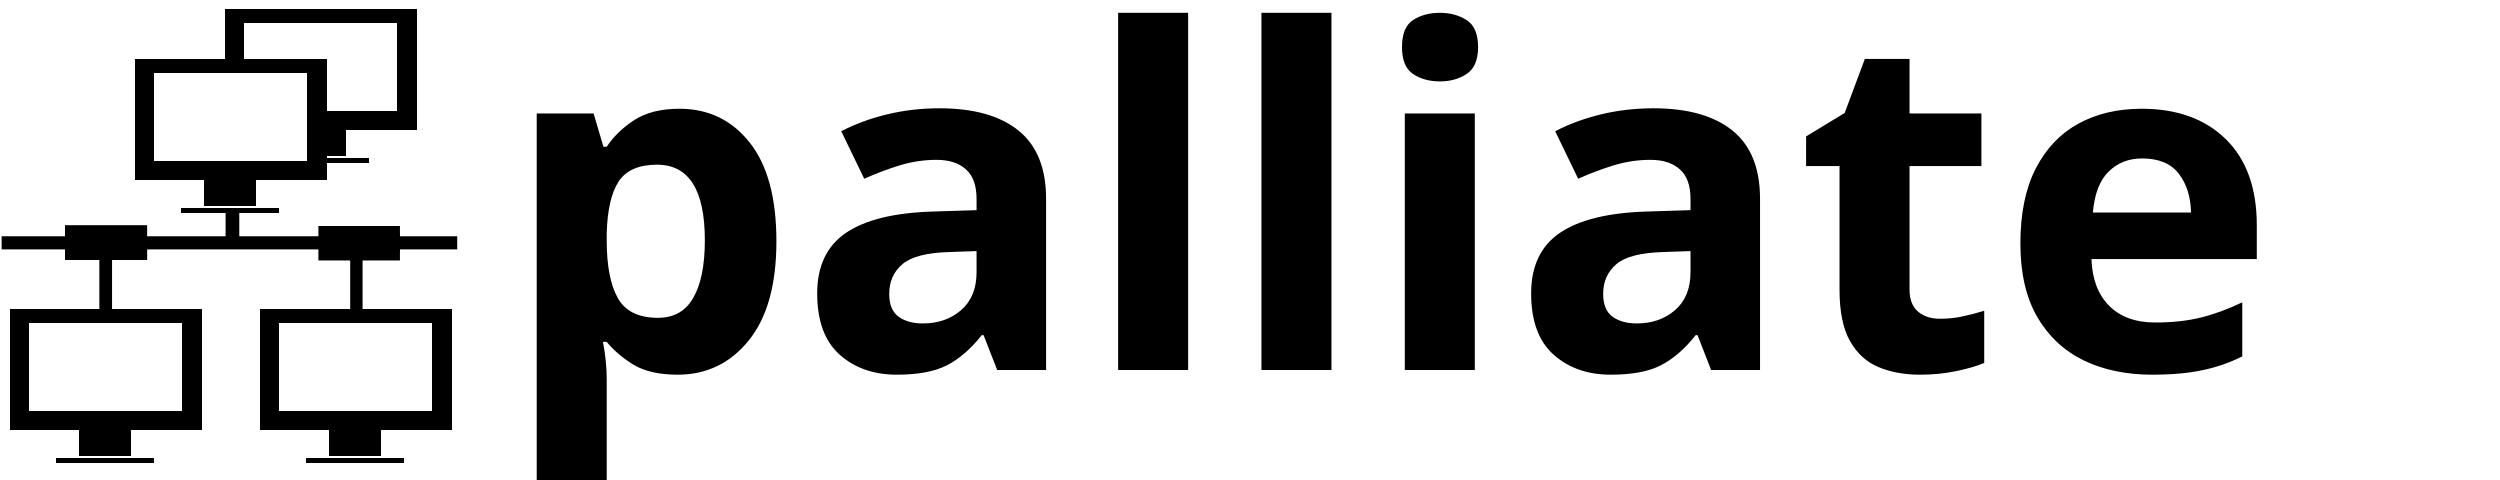
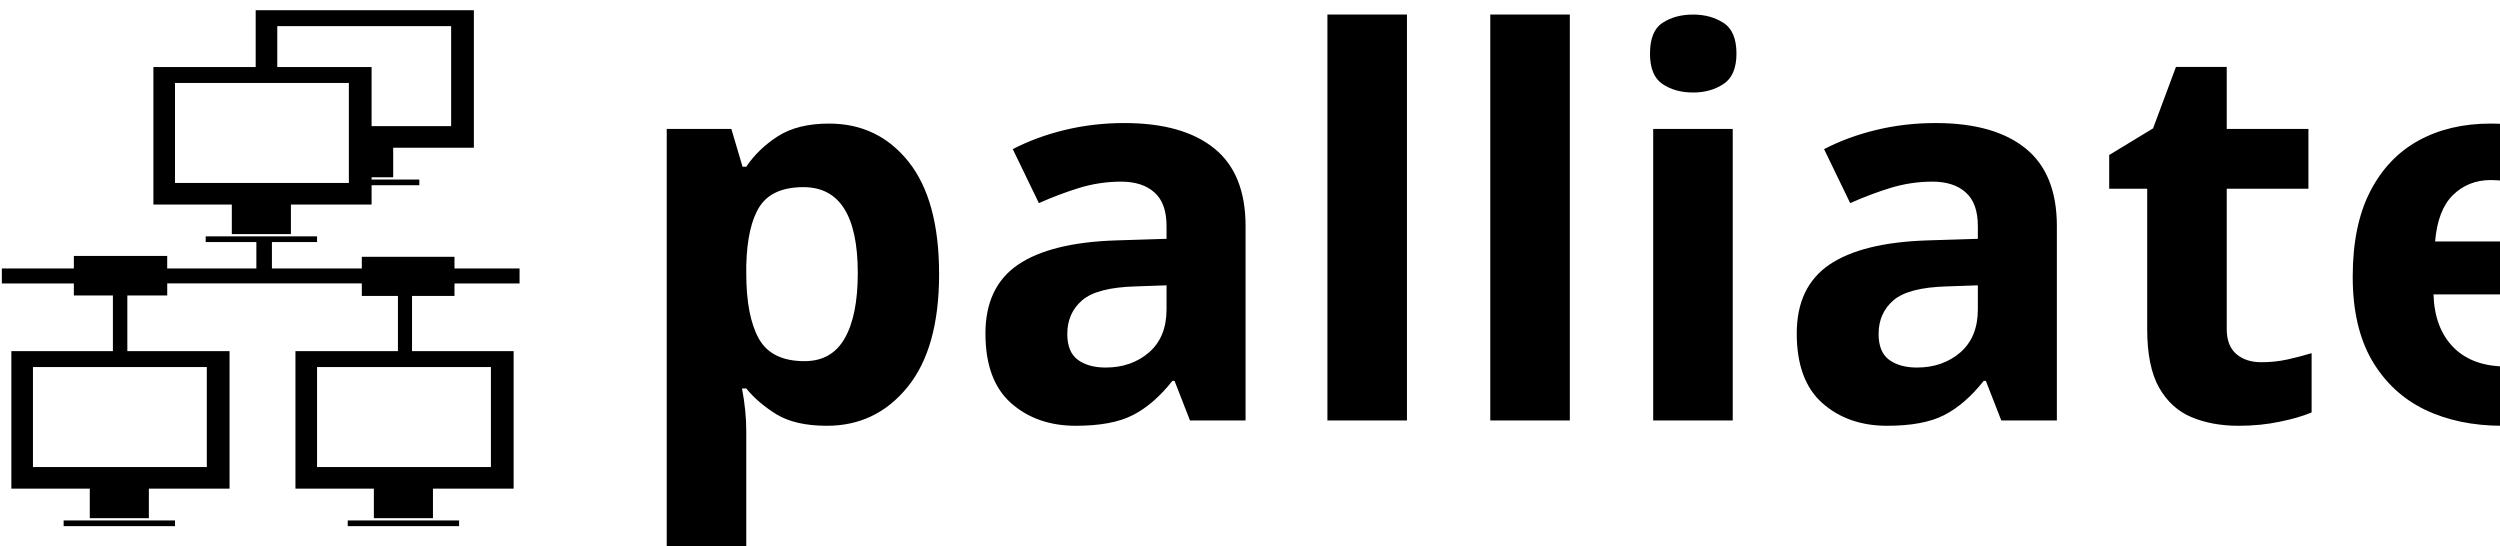
- <svg xmlns="http://www.w3.org/2000/svg" version="1.1" x="0px" y="0px" width="250px" height="48px" viewBox="0 0 250 48" xml:space="preserve">
+ <svg xmlns="http://www.w3.org/2000/svg" version="1.1" x="0px" y="0px" width="220px" height="48px" viewBox="0 0 220 48" xml:space="preserve">
  <g id="logo">
    <g id="icon">
      <path d="                 M 13.5 18                 h 6.9                 v 2.6                 h 3.1                 v 0.2                 h -5.4                 v 0.5                 h 9.8                 v -0.5                 h -4.4                 v -0.2                 h 0                 h 2.1                 v -2.6                 h 7.1                 v -12.1                 h -19.2                 z                 m 1.9 -10.7                 h 15.3                 v 8.8                 h -15.3                 v -8.8                 v 0                 m 7.1 0                 v 0                 h 8.2                 v 8.3                 h 1.8                 v 0.2                 h 0                 v 0.5                 h 4.4                 v -0.5                 h -4.4                 v -0.2                 h 0                 h 2.1                 v -2.6                 h 7.1                 v -12.1                 h -19.2                 z                 m 1.9 -5                 h 15.3                 v 8.8                 h -9                 v -5.2                 h -6.3                 v -3.6" />
      <path d="                 M 1 43                 h 6.9                 v 2.6                 h 3.1                 v 0.2                 h -5.4                 v 0.5                 h 9.8                 v -0.5                 h -4.4                 v -0.2                 h 0                 h 2.1                 v -2.6                 h 7.1                 v -12.1                 h -19.2                 z                 m 1.9 -10.7                 h 15.3                 v 8.8                 h -15.3                 v -8.8                 v 0" />
      <path d="                 M 26 43                 h 6.9                 v 2.6                 h 3.1                 v 0.2                 h -5.4                 v 0.5                 h 9.8                 v -0.5                 h -4.4                 v -0.2                 h 0                 h 2.1                 v -2.6                 h 7.1                 v -12.1                 h -19.2                 z                 m 1.9 -10.7                 h 15.3                 v 8.8                 h -15.3                 v -8.8                 v 0" />
      <path d="                 M 6.5 26                 h 3.435                 v 5.701                 h 0.633                 c 0.001 0 0.001 0 0.002 0                 h 0.636                 v -5.701                 h 3.51                 v -1.059                 h 17.124                 v 1.104                 h 3.178                 v 5.656                 h 0.619                 c 0 0 0 0 0.002 0                 h 0.619                 v -5.656                 h 3.736                 v -0.856                 c 0 -0.012 0.006 -0.021 0.006 -0.032                 c 0 -0.072 0 -0.143 0 -0.215                 h 5.721                 v -1.316                 h -5.721                 c 0 -0.054 0 -0.108 0 -0.164                 c 0 -0.011 -0.006 -0.021 -0.006 -0.032                 v -0.832                 h -8.154                 v 1.028                 h -7.911                 v -2.652                 h -0.689                 c -0.001 0 -0.001 0 -0.002 0                 h -0.678                 v 2.652                 h -7.846                 v -1.104                 h -8.214                 v 1.104                 h -6.338                 v 1.316                 h 6.338                 v 1.058                 z" />
    </g>
    <style>
            .name { font: bold 47px sans-serif;}
        </style>
-     <text x="50" y="37" class="name">palliate</text>
+     <text x="55" y="37" class="name">palliate</text>
  </g>
</svg>
